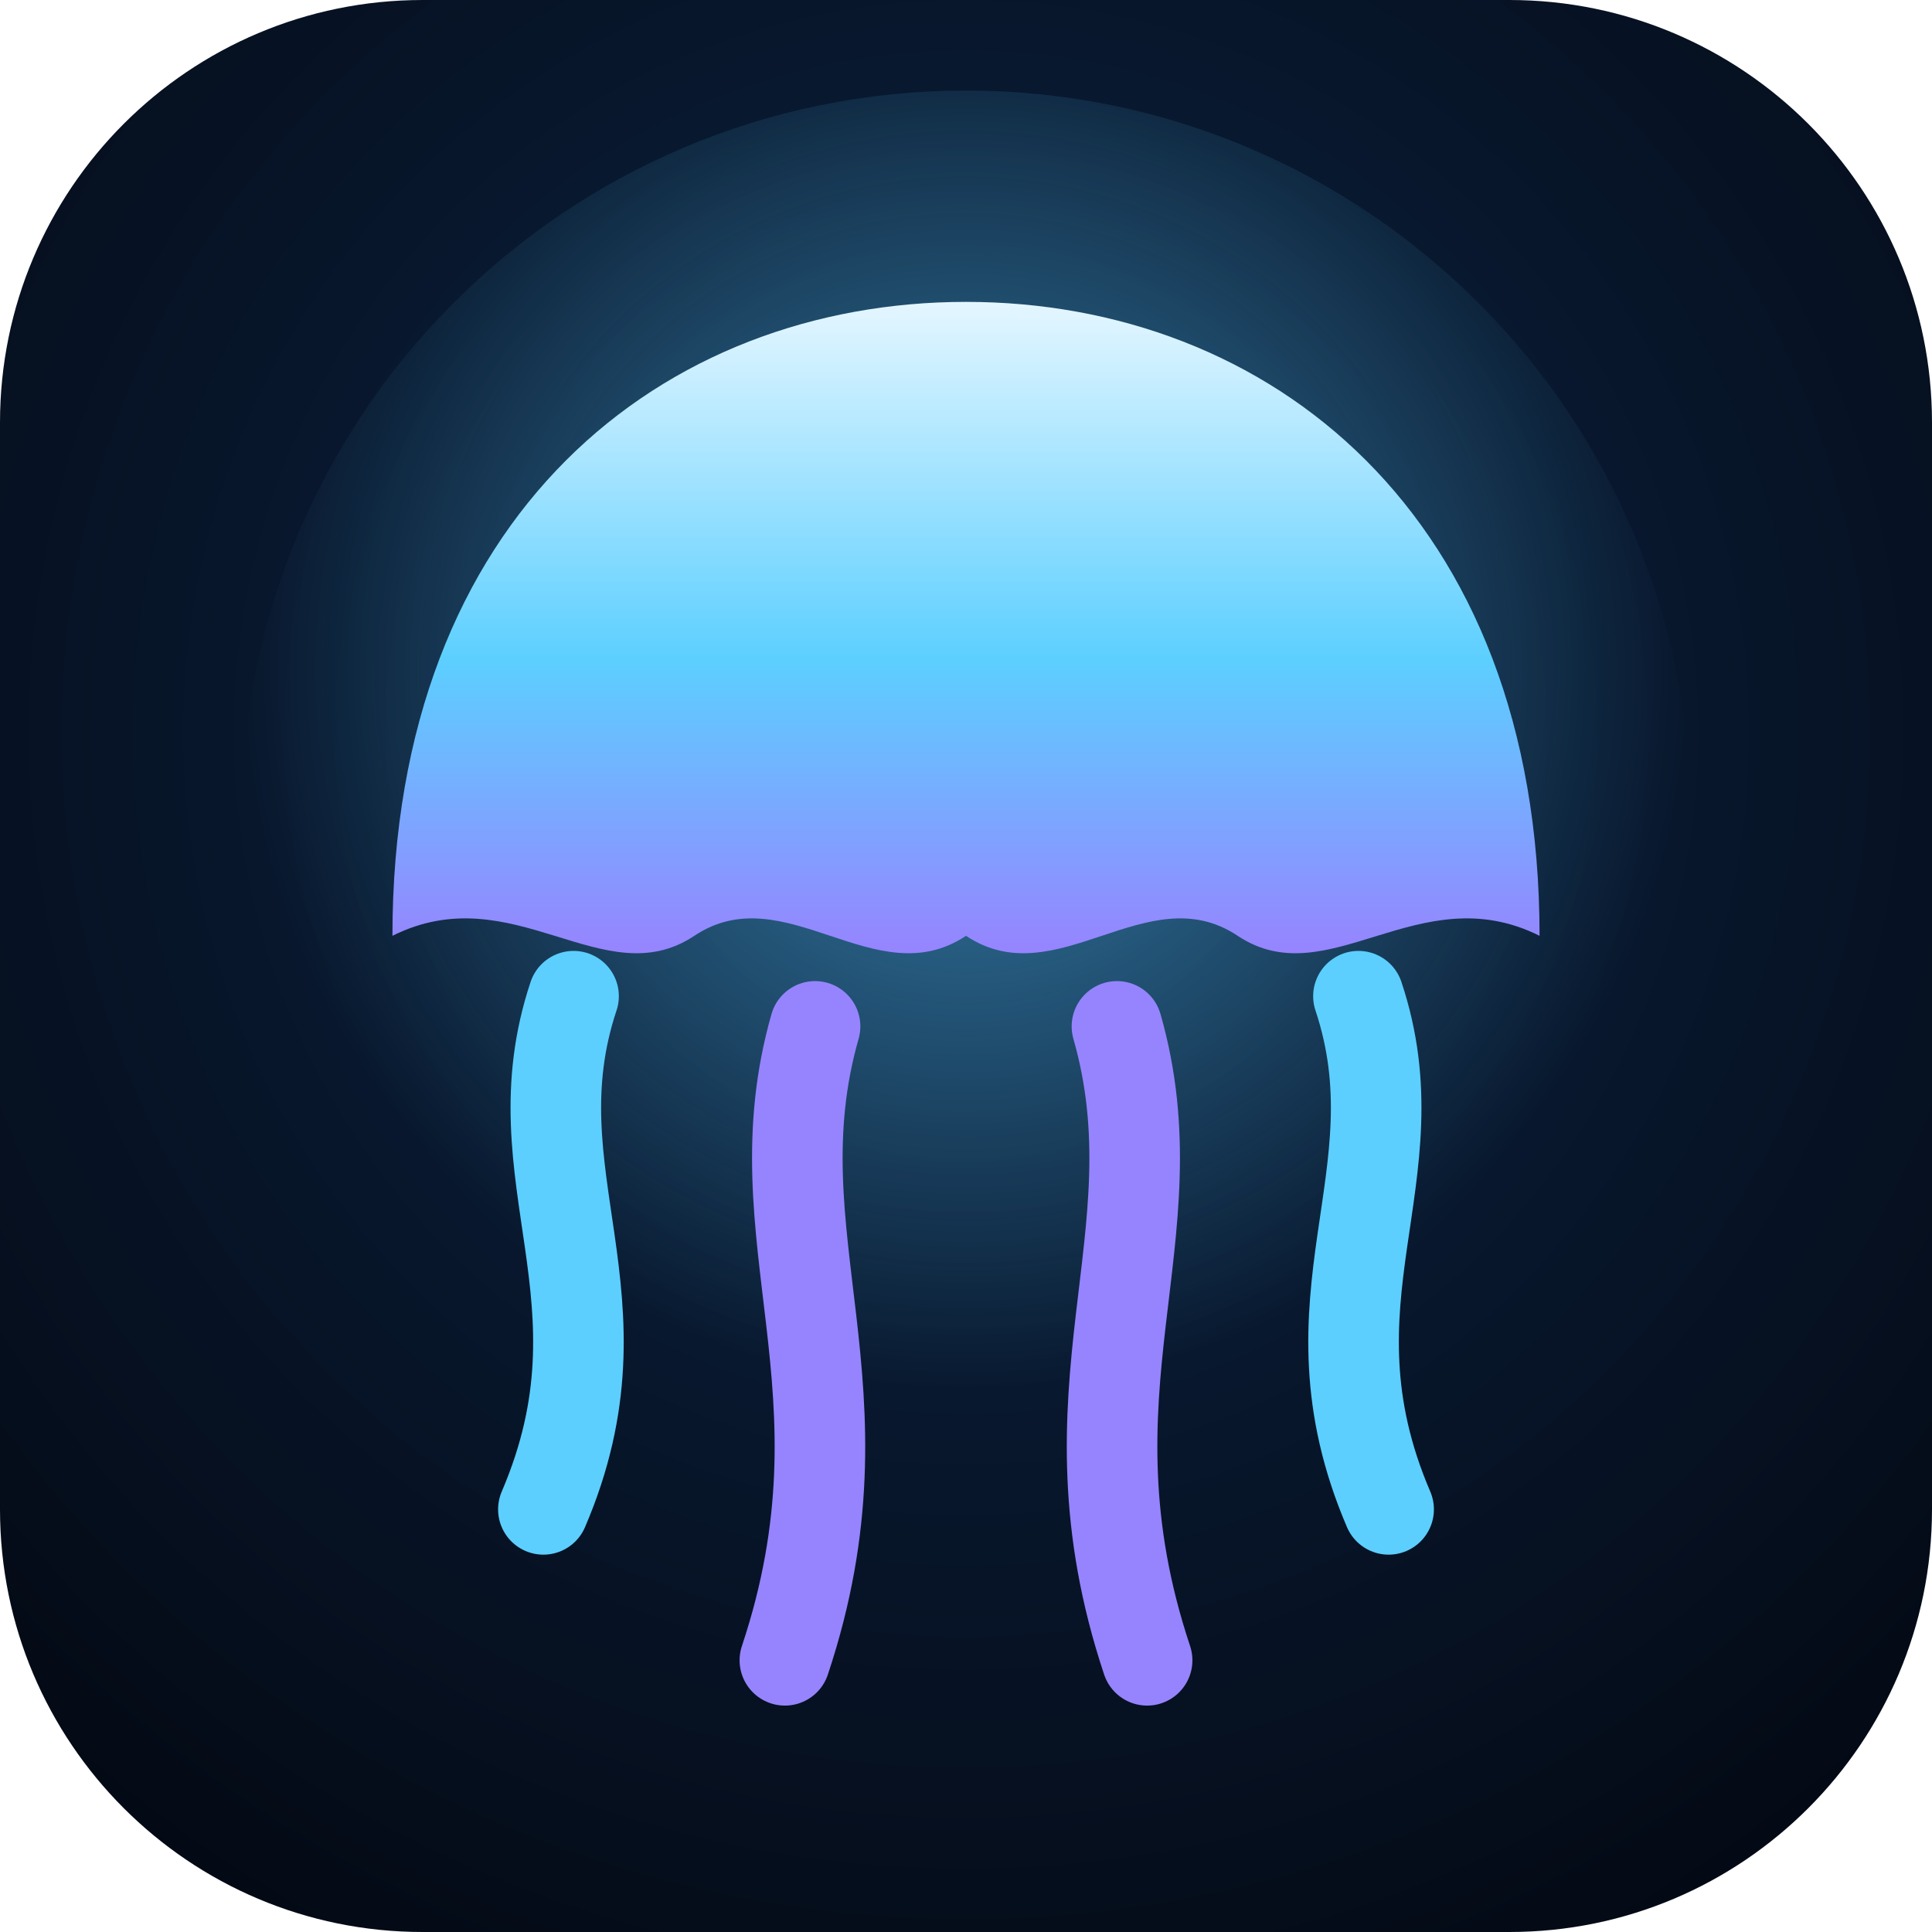
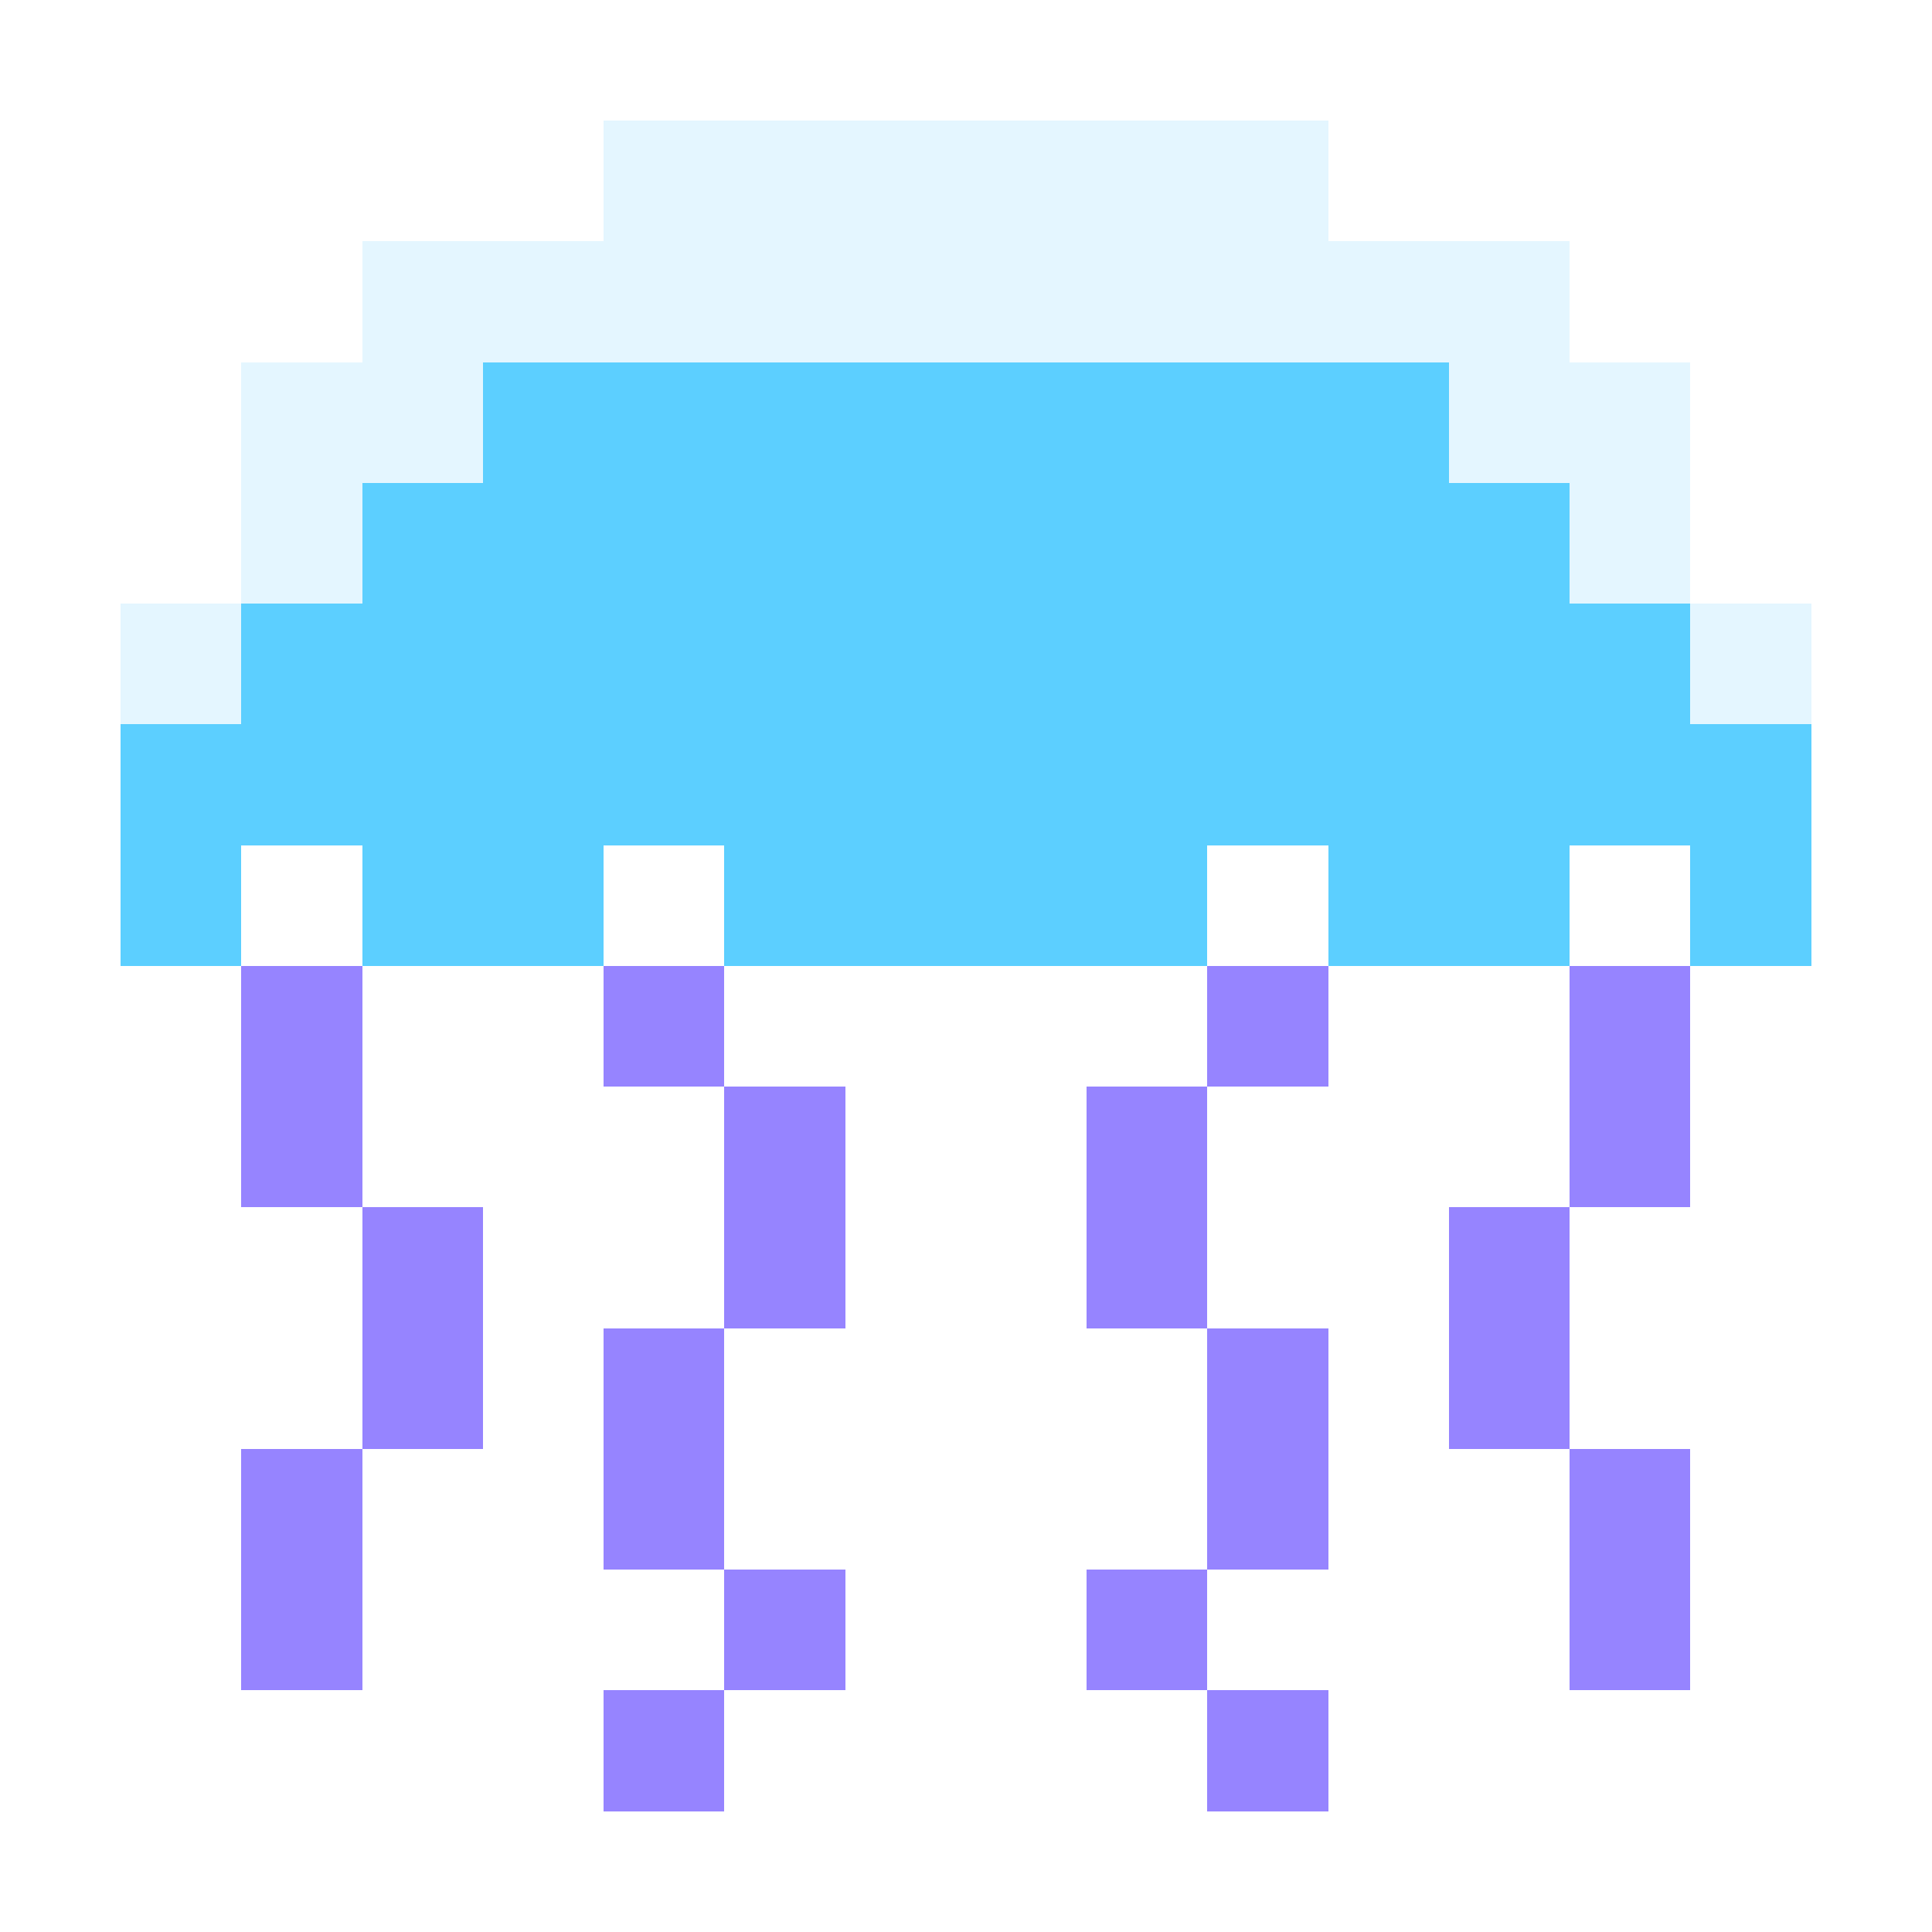
- <svg xmlns="http://www.w3.org/2000/svg" viewBox="0 0 64 64">
-   <defs>
-     <radialGradient id="sea" cx="50%" cy="38%" r="70%">
-       <stop offset="0" stop-color="#0c2546" />
-       <stop offset="1" stop-color="#040a15" />
-     </radialGradient>
-     <radialGradient id="glow" cx="50%" cy="40%" r="50%">
-       <stop offset="0" stop-color="#5ccfff" stop-opacity="0.55" />
-       <stop offset="1" stop-color="#5ccfff" stop-opacity="0" />
-     </radialGradient>
-     <linearGradient id="bell" x1="0" y1="0" x2="0" y2="1">
-       <stop offset="0" stop-color="#e4f6ff" />
-       <stop offset="0.55" stop-color="#5ccfff" />
-       <stop offset="1" stop-color="#9684ff" />
-     </linearGradient>
-   </defs>
-   <rect width="64" height="64" rx="14" fill="url(#sea)" />
-   <circle cx="32" cy="27" r="24" fill="url(#glow)" />
-   <path d="M13 31 C13 17 22 10 32 10 C42 10 51 17 51 31 C47 29 44 33 41 31 C38 29 35 33 32 31 C29 33 26 29 23 31 C20 33 17 29 13 31 Z" fill="url(#bell)" />
-   <g fill="none" stroke-linecap="round" stroke-width="3">
-     <path d="M19 33 C17 39 21 43 18 50" stroke="#5ccfff" />
-     <path d="M27 34 C25 41 29 46 26 55" stroke="#9684ff" />
-     <path d="M37 34 C39 41 35 46 38 55" stroke="#9684ff" />
-     <path d="M45 33 C47 39 43 43 46 50" stroke="#5ccfff" />
-   </g>
+ <svg xmlns="http://www.w3.org/2000/svg" viewBox="0 0 64 64" shape-rendering="crispEdges">
+   <style>.a{fill:#e4f6ff}.b{fill:#5ccfff}.c{fill:#9684ff}@media (prefers-color-scheme: light){.a{fill:#5ccfff}.b{fill:#1683c4}.c{fill:#6a4fe6}}</style>
+   <path class="a" d="M20 4h4v4h-4zM24 4h4v4h-4zM28 4h4v4h-4zM32 4h4v4h-4zM36 4h4v4h-4zM40 4h4v4h-4zM12 8h4v4h-4zM16 8h4v4h-4zM20 8h4v4h-4zM24 8h4v4h-4zM28 8h4v4h-4zM32 8h4v4h-4zM36 8h4v4h-4zM40 8h4v4h-4zM44 8h4v4h-4zM48 8h4v4h-4zM8 12h4v4h-4zM12 12h4v4h-4zM48 12h4v4h-4zM52 12h4v4h-4zM8 16h4v4h-4zM52 16h4v4h-4zM4 20h4v4h-4zM56 20h4v4h-4z" />
+   <path class="b" d="M16 12h4v4h-4zM20 12h4v4h-4zM24 12h4v4h-4zM28 12h4v4h-4zM32 12h4v4h-4zM36 12h4v4h-4zM40 12h4v4h-4zM44 12h4v4h-4zM12 16h4v4h-4zM16 16h4v4h-4zM20 16h4v4h-4zM24 16h4v4h-4zM28 16h4v4h-4zM32 16h4v4h-4zM36 16h4v4h-4zM40 16h4v4h-4zM44 16h4v4h-4zM48 16h4v4h-4zM8 20h4v4h-4zM12 20h4v4h-4zM16 20h4v4h-4zM20 20h4v4h-4zM24 20h4v4h-4zM28 20h4v4h-4zM32 20h4v4h-4zM36 20h4v4h-4zM40 20h4v4h-4zM44 20h4v4h-4zM48 20h4v4h-4zM52 20h4v4h-4zM4 24h4v4h-4zM8 24h4v4h-4zM12 24h4v4h-4zM16 24h4v4h-4zM20 24h4v4h-4zM24 24h4v4h-4zM28 24h4v4h-4zM32 24h4v4h-4zM36 24h4v4h-4zM40 24h4v4h-4zM44 24h4v4h-4zM48 24h4v4h-4zM52 24h4v4h-4zM56 24h4v4h-4zM4 28h4v4h-4zM12 28h4v4h-4zM16 28h4v4h-4zM24 28h4v4h-4zM28 28h4v4h-4zM32 28h4v4h-4zM36 28h4v4h-4zM44 28h4v4h-4zM48 28h4v4h-4zM56 28h4v4h-4z" />
+   <path class="c" d="M8 32h4v4h-4zM20 32h4v4h-4zM40 32h4v4h-4zM52 32h4v4h-4zM8 36h4v4h-4zM24 36h4v4h-4zM36 36h4v4h-4zM52 36h4v4h-4zM12 40h4v4h-4zM24 40h4v4h-4zM36 40h4v4h-4zM48 40h4v4h-4zM12 44h4v4h-4zM20 44h4v4h-4zM40 44h4v4h-4zM48 44h4v4h-4zM8 48h4v4h-4zM20 48h4v4h-4zM40 48h4v4h-4zM52 48h4v4h-4zM8 52h4v4h-4zM24 52h4v4h-4zM36 52h4v4h-4zM52 52h4v4h-4zM20 56h4v4h-4zM40 56h4v4h-4z" />
</svg>
